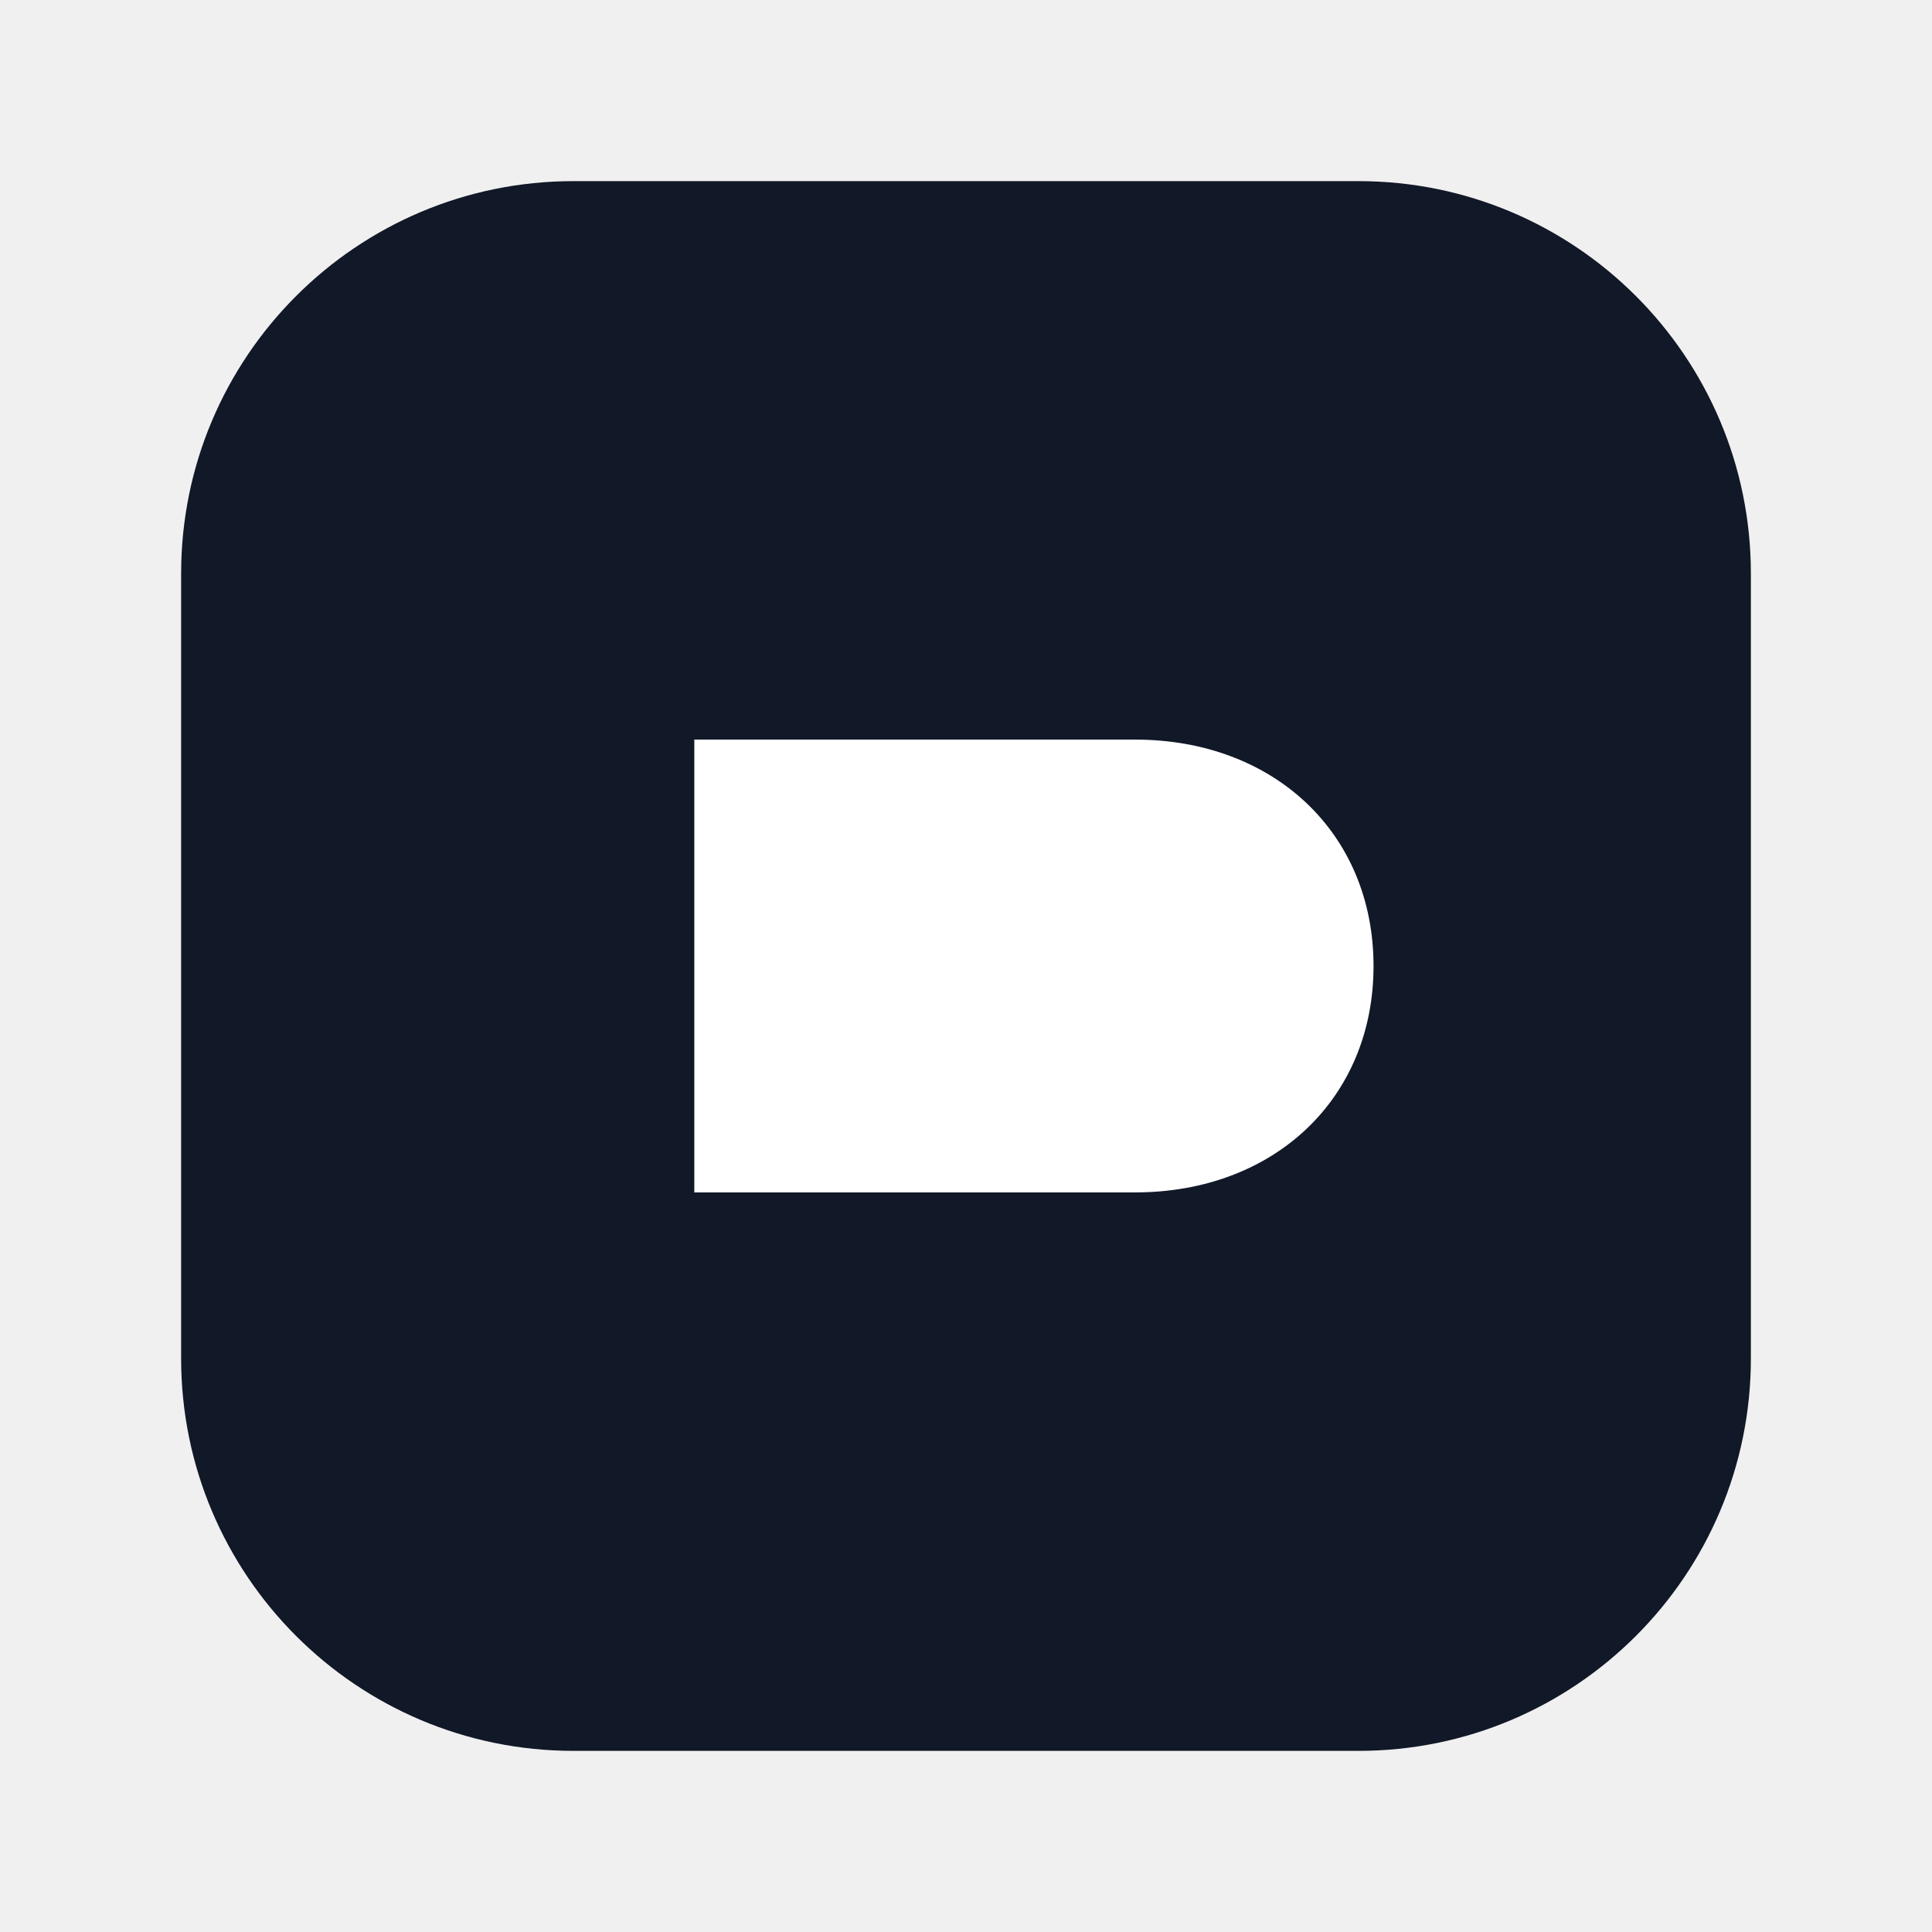
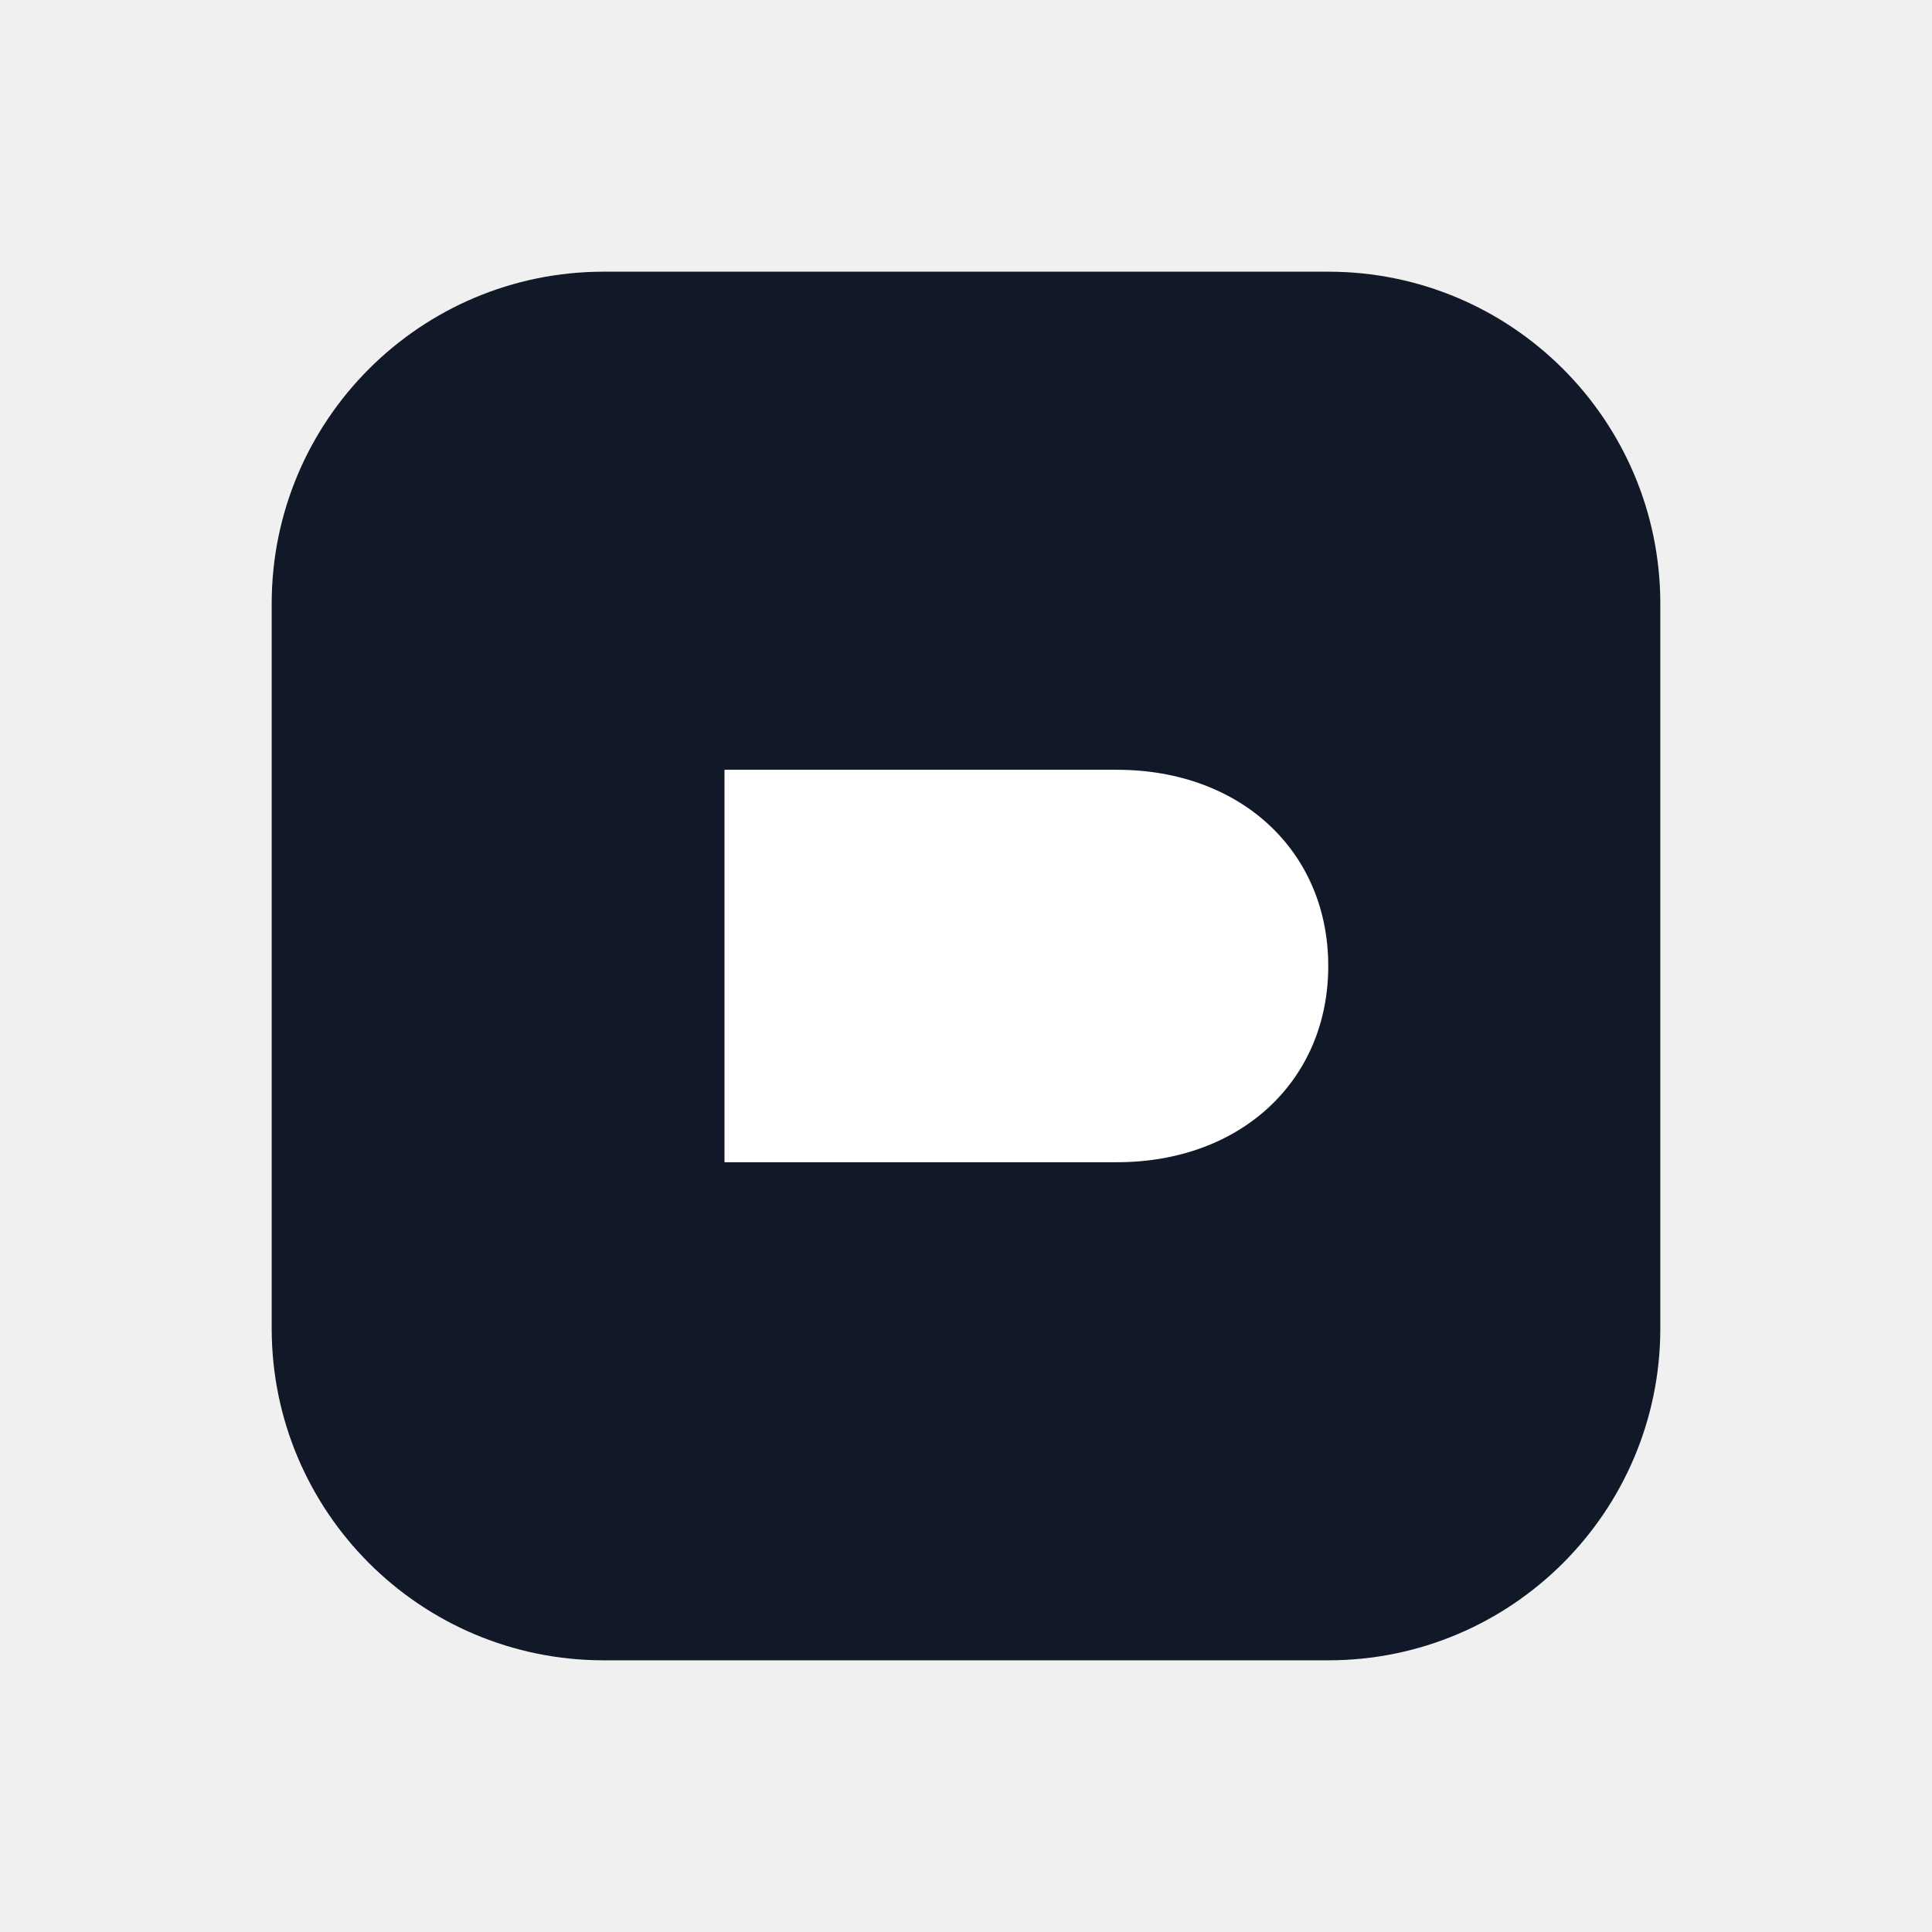
<svg xmlns="http://www.w3.org/2000/svg" width="64" height="64" viewBox="0 0 64 64" role="img" aria-label="Link Deck Slate">
-   <rect x="6" y="6" width="52" height="52" rx="13" fill="#111827" />
-   <path d="M23 24.5h14.6c4.6 0 7.9 3.1 7.9 7.5s-3.3 7.5-7.9 7.5H23v-15Z" fill="#ffffff" />
+   <rect x="9" y="9" width="46" height="46" rx="11" fill="#111827" />
+   <path d="M24 25.5h13c4.1 0 7 2.7 7 6.5s-2.9 6.5-7 6.5H24v-13Z" fill="#ffffff" />
</svg>
